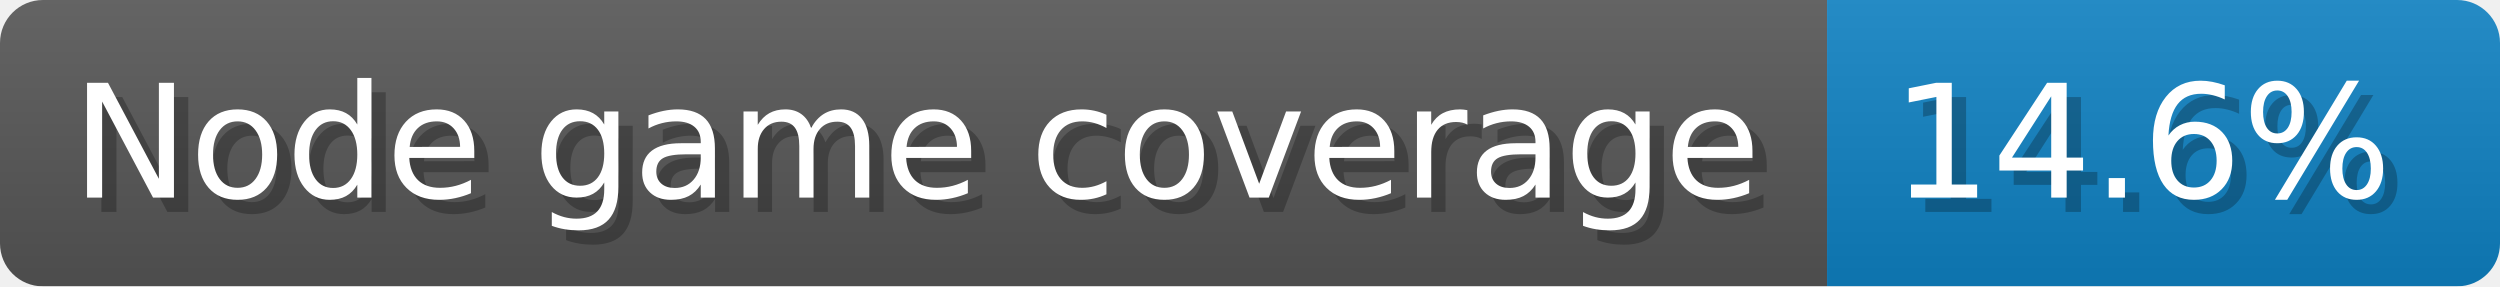
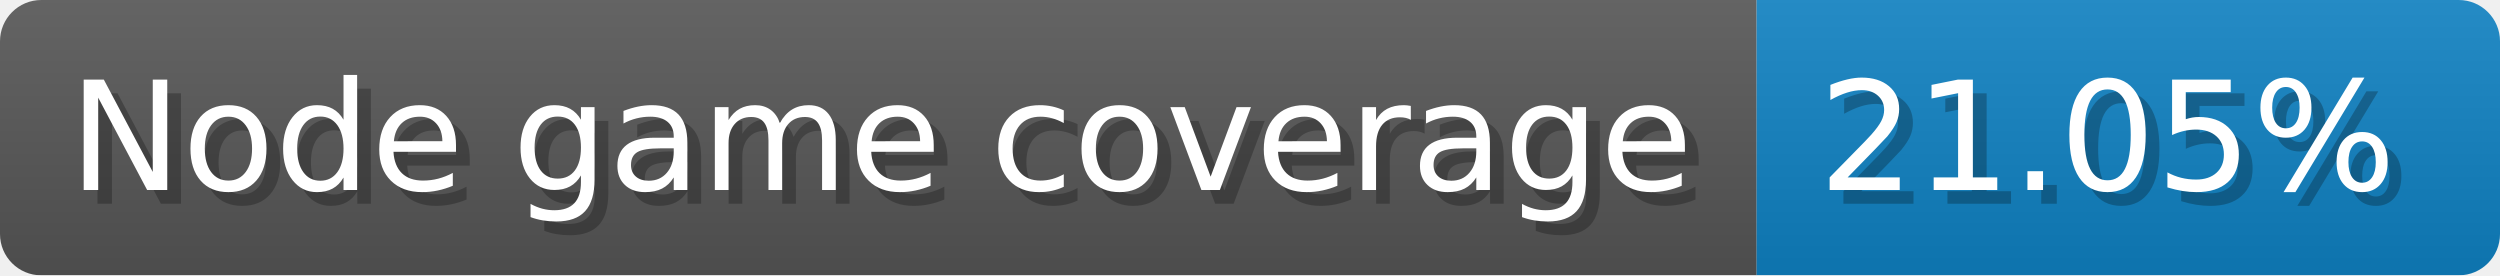
- <svg xmlns="http://www.w3.org/2000/svg" width="174.6" height="20" viewBox="0 0 1746 200" role="img" aria-label="Node game coverage: 14.6%">
+ <svg xmlns="http://www.w3.org/2000/svg" width="181.6" height="20" viewBox="0 0 1816 200" role="img" aria-label="Node game coverage: 21.05%">
  <linearGradient id="a" x2="0" y2="100%">
    <stop offset="0" stop-opacity=".1" stop-color="#EEE" />
    <stop offset="1" stop-opacity=".1" />
  </linearGradient>
  <mask id="m">
-     <rect width="1746" height="200" rx="30" fill="#FFF" />
+     <rect width="1816" height="200" rx="30" fill="#FFF" />
  </mask>
  <g mask="url(#m)">
    <rect width="1276" height="200" fill="#555" />
-     <rect width="470" height="200" fill="#0f80c1" x="1276" />
-     <rect width="1746" height="200" fill="url(#a)" />
+     <rect width="540" height="200" fill="#0f80c1" x="1276" />
+     <rect width="1816" height="200" fill="url(#a)" />
  </g>
  <g aria-hidden="true" fill="#fff" text-anchor="start" font-family="Verdana,DejaVu Sans,sans-serif" font-size="110">
    <text x="60" y="148" textLength="1176" fill="#000" opacity="0.25">Node game coverage</text>
    <text x="50" y="138" textLength="1176">Node game coverage</text>
-     <text x="1331" y="148" textLength="370" fill="#000" opacity="0.25">14.6%</text>
-     <text x="1321" y="138" textLength="370">14.6%</text>
+     <text x="1331" y="148" textLength="440" fill="#000" opacity="0.25">21.05%</text>
+     <text x="1321" y="138" textLength="440">21.05%</text>
  </g>
</svg>
